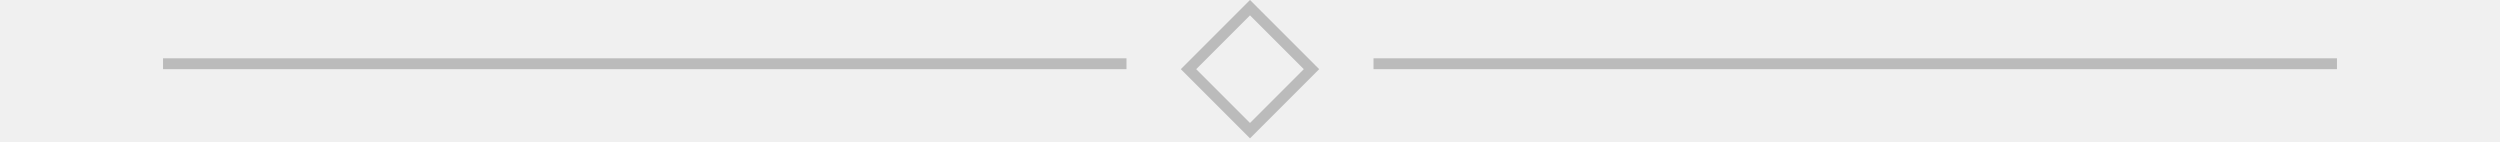
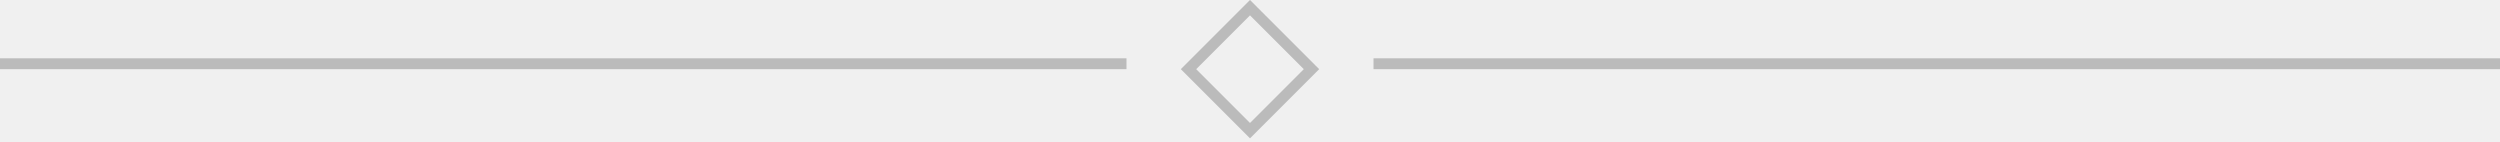
<svg xmlns="http://www.w3.org/2000/svg" width="230" height="13" viewBox="0 0 230 13" fill="none">
-   <g clip-path="url(#clip0_2302_22067)">
-     <line x1="15" y1="5.863" x2="103.636" y2="5.863" stroke="#BBBBBB" />
-     <rect x="109.343" y="6.363" width="8" height="8" transform="rotate(-45 109.343 6.36328)" stroke="#BBBBBB" />
-     <line x1="126.364" y1="5.863" x2="215" y2="5.863" stroke="#BBBBBB" />
-   </g>
-   <defs>
-     <clipPath id="clip0_2302_22067">
-       <rect width="230" height="12.728" fill="white" />
-     </clipPath>
-   </defs>
+   <line y1="5.863" x2="103.636" y2="5.863" stroke="#BBBBBB" />
+   <rect x="109.343" y="6.363" width="8" height="8" transform="rotate(-45 109.343 6.36328)" stroke="#BBBBBB" />
+   <line x1="126.364" y1="5.863" x2="230" y2="5.863" stroke="#BBBBBB" />
</svg>
